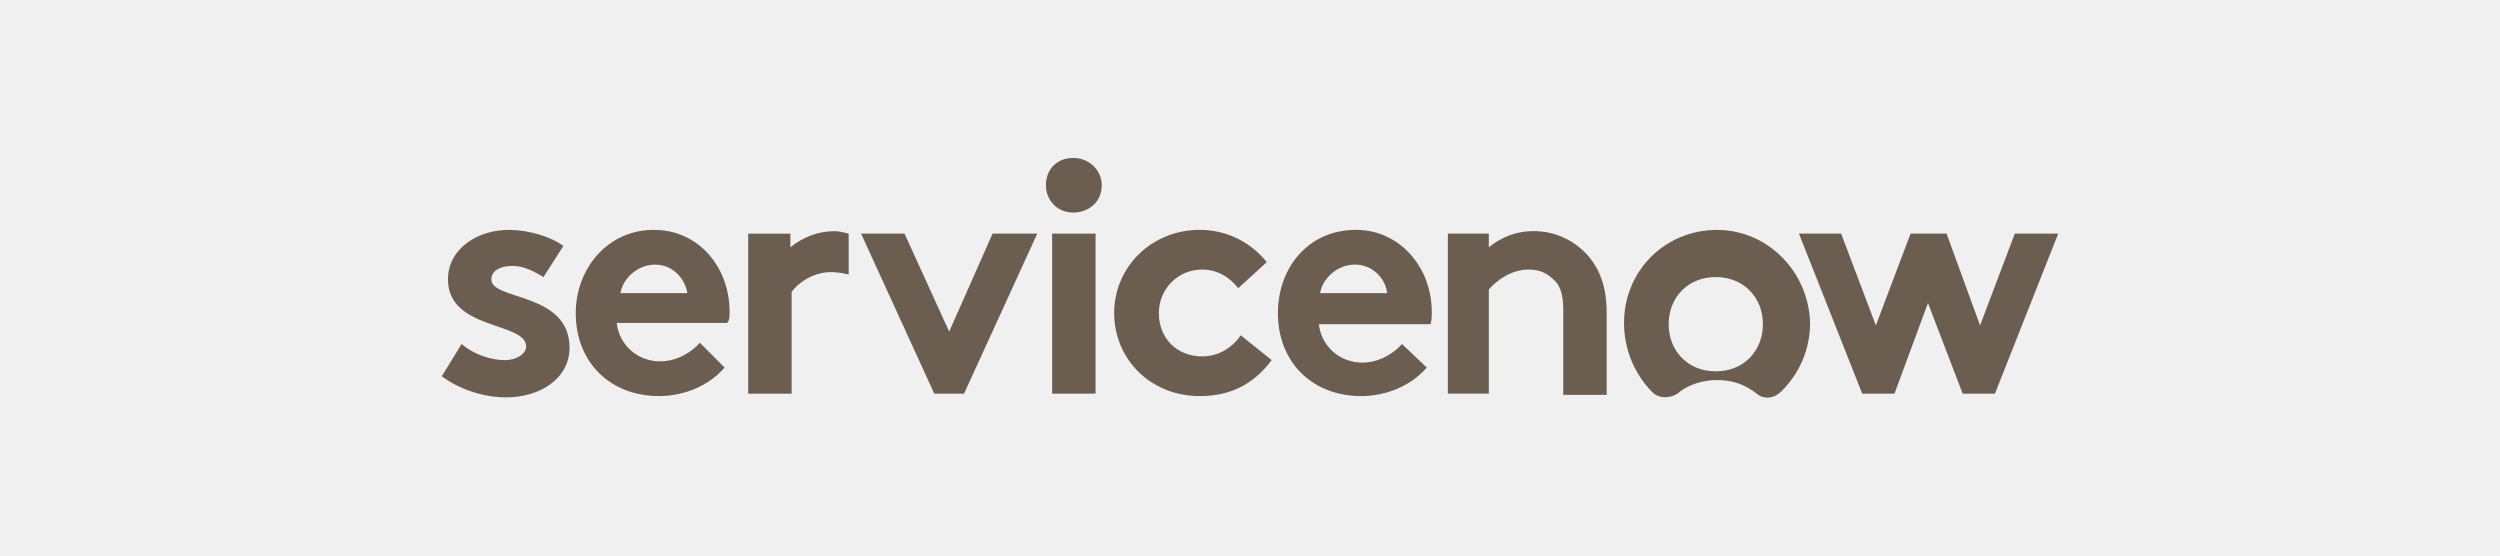
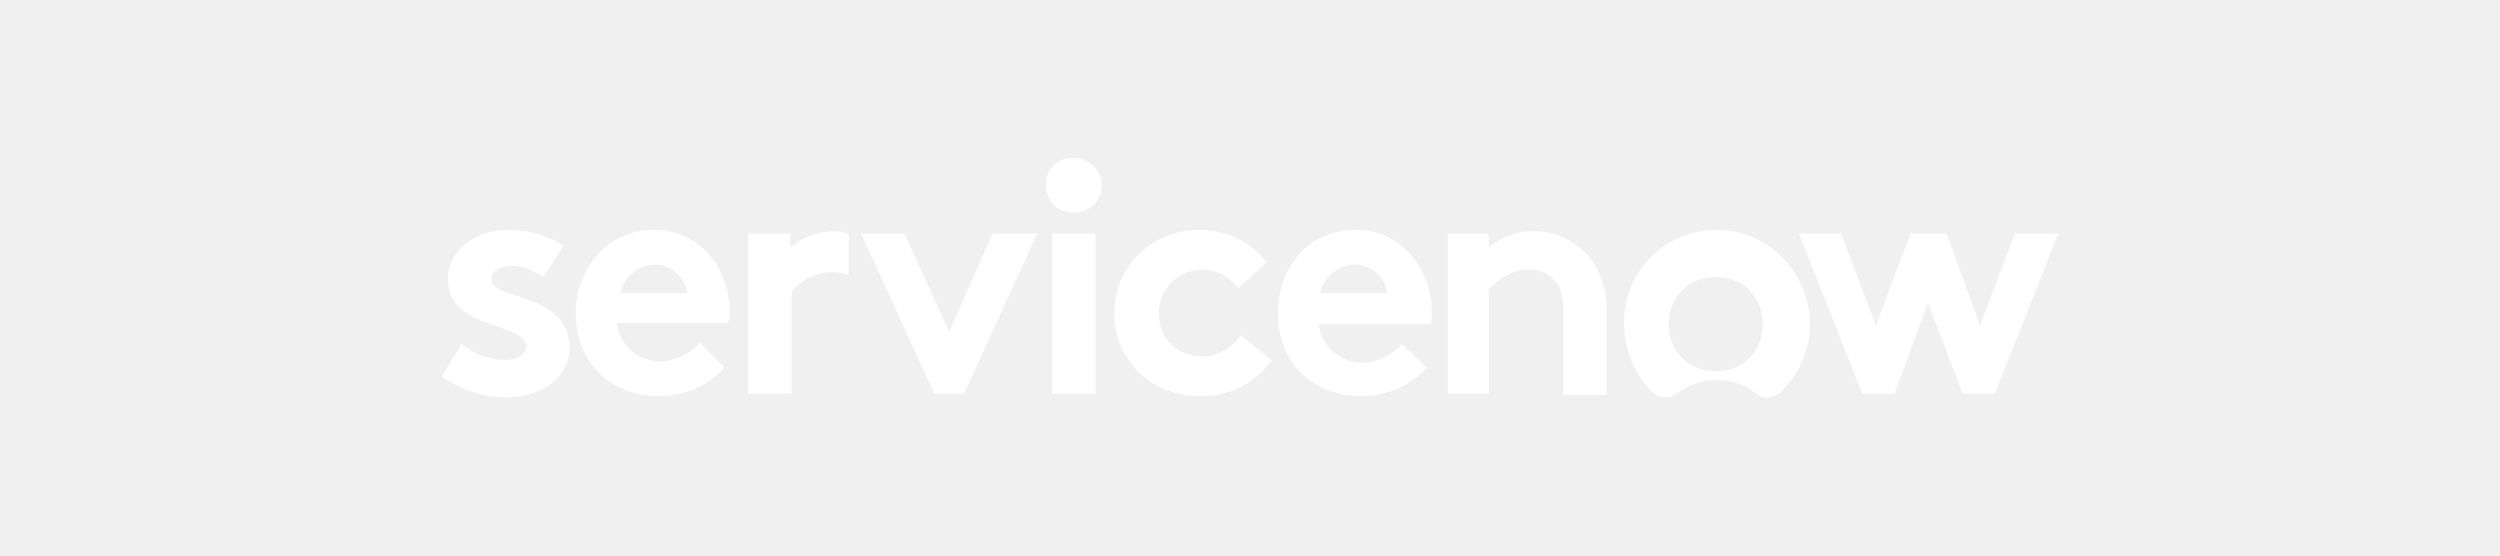
<svg xmlns="http://www.w3.org/2000/svg" id="Layer_1" data-name="Layer 1" viewBox="0 0 900 200">
  <defs>
    <style>
      .cls-1 {
        fill-rule: evenodd;
      }

      .cls-1, .cls-2 {
-         fill: #6b5e51;
+         fill: #FFFFFF;
        stroke-width: 0px;
      }
    </style>
  </defs>
  <g>
    <path class="cls-1" d="m300.61,83.21c-6.25,0-11.61,2.23-16.08,5.81v-4.91h-15.18v57.61h15.63v-36.62c2.23-3.13,7.59-7.15,14.29-7.15,2.23,0,4.47.45,6.25.89v-14.74c-1.79-.45-3.57-.89-4.91-.89" />
    <path class="cls-1" d="m166.19,123.84c4.02,3.57,10.27,5.81,15.63,5.81,4.02,0,7.59-2.23,7.59-4.91,0-8.93-28.14-5.81-28.14-24.12,0-11.17,10.72-17.86,21.88-17.86,7.59,0,15.63,2.68,19.65,5.81l-7.15,11.17c-3.13-1.79-6.7-4.02-11.17-4.02s-7.59,1.79-7.59,4.91c0,7.59,28.14,4.47,28.14,24.56,0,11.17-10.72,17.86-22.78,17.86-8.04,0-16.52-2.68-23.22-7.59l7.15-11.61Z" />
    <path class="cls-1" d="m262.65,112.23c0-16.08-11.17-29.48-27.24-29.48-16.97,0-28.14,14.29-28.14,29.92,0,18.31,12.95,29.92,29.92,29.92,8.93,0,17.86-3.57,23.67-10.27l-8.93-8.93c-2.68,3.13-8.04,6.7-14.29,6.7-8.04,0-14.74-5.81-15.63-13.84h39.75c.89-.89.89-2.23.89-4.02Zm-39.3-6.7c.89-5.36,6.25-10.27,12.5-10.27s10.72,4.91,11.61,10.27h-24.12Z" />
    <polygon class="cls-1" points="373.41 84.1 347.06 141.71 336.34 141.71 309.99 84.1 325.62 84.1 341.7 119.38 357.33 84.1 373.41 84.1" />
    <path class="cls-1" d="m386.36,56.86c5.81,0,10.27,4.47,10.27,9.83,0,5.81-4.47,9.83-10.27,9.83s-9.83-4.47-9.83-9.83c0-5.81,4.02-9.83,9.83-9.83" />
    <rect class="cls-2" x="378.77" y="84.1" width="15.63" height="57.61" />
    <path class="cls-1" d="m457.82,129.64c-6.7,8.93-15.18,12.95-25.9,12.95-17.86,0-30.82-13.4-30.82-29.92s13.4-29.92,30.82-29.92c10.27,0,18.76,4.91,24.12,11.61l-10.27,9.38c-3.13-4.02-7.59-6.7-12.95-6.7-8.93,0-15.63,7.15-15.63,15.63,0,8.93,6.25,15.63,15.63,15.63,6.25,0,11.17-3.57,13.84-7.59l11.17,8.93Z" />
    <path class="cls-1" d="m513.64,132.32c-5.81,6.7-14.74,10.27-23.67,10.27-16.97,0-29.92-11.61-29.92-29.92,0-16.08,10.72-29.92,28.14-29.92,15.63,0,27.24,13.4,27.24,29.48,0,1.79,0,3.13-.45,4.47h-40.19c.89,8.04,7.59,13.84,15.63,13.84,6.25,0,11.61-3.57,14.29-6.7l8.93,8.49Zm-14.29-26.8c-.45-4.91-4.91-10.27-11.61-10.27-6.25,0-11.61,4.91-12.5,10.27h24.12Z" />
    <path class="cls-1" d="m521.23,141.7v-57.61h14.74v4.91c4.47-3.57,9.83-5.81,16.08-5.81,8.04,0,15.18,3.57,20.1,9.38,3.57,4.47,6.25,10.27,6.25,20.1v29.48h-15.63v-30.82c0-5.81-1.34-8.93-3.57-10.72-2.23-2.23-4.91-3.57-8.93-3.57-6.25,0-11.61,4.02-14.29,7.15v37.51h-14.74Z" />
  </g>
  <path class="cls-1" d="m618.15,82.76c-18.76,0-33.5,14.74-33.5,33.5,0,9.83,4.02,18.76,10.27,25.01,2.23,2.23,6.25,2.23,8.93.45,3.57-3.13,8.93-4.91,14.29-4.91,5.81,0,10.27,1.79,14.29,4.91,2.68,2.23,6.25,1.79,8.93-.89,6.25-6.25,10.27-14.74,10.27-24.56-.45-18.31-15.18-33.5-33.5-33.5m-.45,50.91c-10.27,0-16.97-7.59-16.97-16.97s6.7-16.97,16.97-16.97,16.97,7.59,16.97,16.97-6.7,16.97-16.97,16.97" />
  <polygon class="cls-1" points="647.62 84.1 662.81 84.1 675.31 117.15 687.81 84.1 700.77 84.1 712.82 117.15 725.33 84.1 740.96 84.1 718.18 141.71 706.57 141.71 694.07 109.11 682.01 141.71 670.4 141.71 647.62 84.1" />
</svg>
